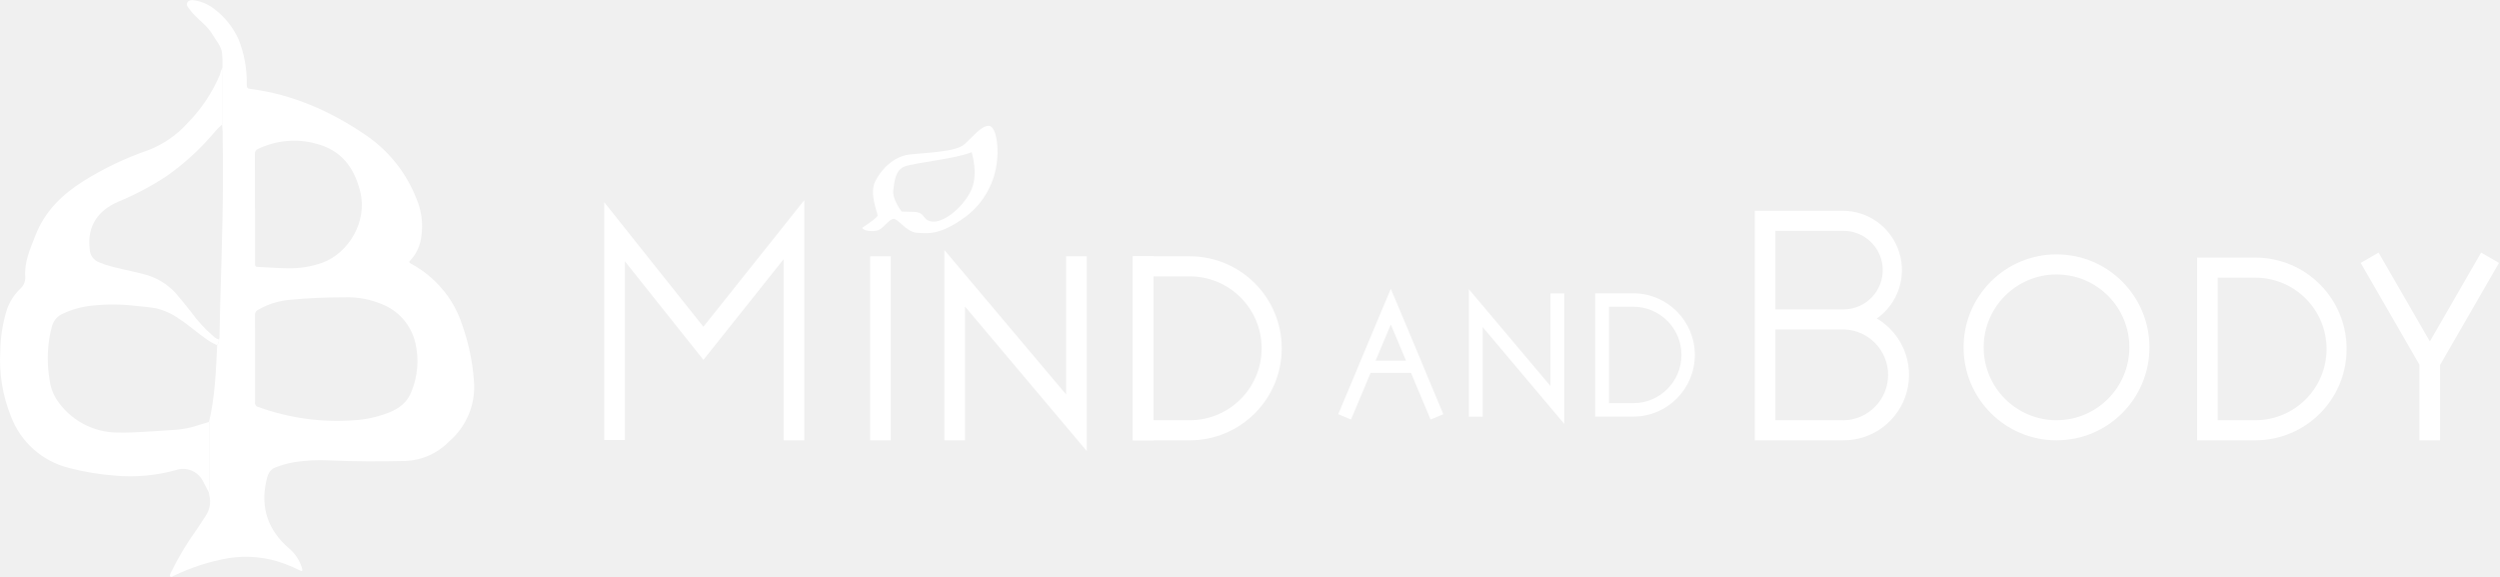
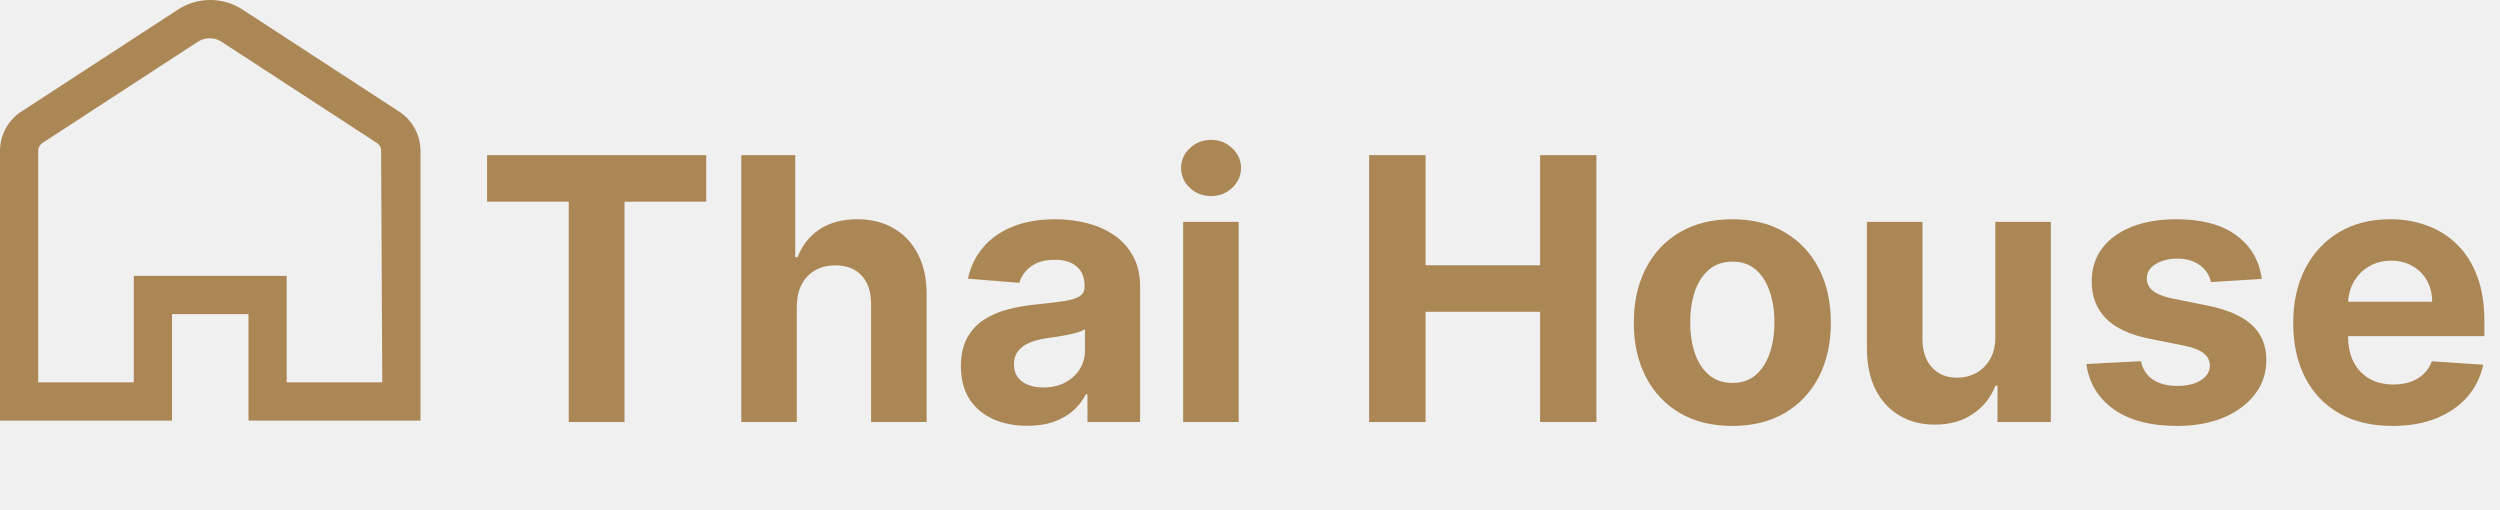
- <svg xmlns="http://www.w3.org/2000/svg" viewBox="0 0 622.23 143.59">
-   <defs fill="#000000">
-     <style>.cls-1{fill:#ffffff;}.cls-2{fill:#ffffff;}</style>
-   </defs>
-   <g id="Layer_2" data-name="Layer 2">
-     <g id="Layer_1-2" data-name="Layer 1">
-       <path class="cls-1" d="M55.41,16.75a30.69,30.69,0,0,0-.11-3.59c-.28-1.78-1.49-3.06-2.36-4.54C51.86,6.77,50.17,5.5,48.68,4a14.94,14.94,0,0,1-1.92-2.29A1,1,0,0,1,47.39.09a2.15,2.15,0,0,1,1,0A10.75,10.75,0,0,1,53.7,2.51a19.39,19.39,0,0,1,5.68,7.23,28.53,28.53,0,0,1,2.06,11.33c0,.7.15,1,.91,1.07,10.44,1.35,19.81,5.45,28.44,11.3a34.13,34.13,0,0,1,12.82,15.81,17.39,17.39,0,0,1,1.3,9.6,10.39,10.39,0,0,1-2.78,6c-.35.33-.3.51.11.72a27.14,27.14,0,0,1,9.16,8,26.38,26.38,0,0,1,3.69,7.32A52.39,52.39,0,0,1,118,94.77a17.79,17.79,0,0,1-6.17,15.09,15.93,15.93,0,0,1-10.87,4.87c-6.27.14-12.54.14-18.8-.13a43.18,43.18,0,0,0-8.88.42,23.82,23.82,0,0,0-4.67,1.3c-1.6.62-2,2-2.31,3.43-1.48,6.7.48,12.26,5.64,16.71a10.32,10.32,0,0,1,3.21,4.78,3.39,3.39,0,0,1,.11.43c.08.44,0,.56-.47.35a38.8,38.8,0,0,0-3.91-1.7,27.72,27.72,0,0,0-13.92-1.42,52.08,52.08,0,0,0-13.76,4.43c-.26.11-.56.42-.8.16s0-.6.12-.9A72.26,72.26,0,0,1,49,131.77c.75-1.09,1.44-2.22,2.18-3.31a6.37,6.37,0,0,0,.94-5.22,6.09,6.09,0,0,1-.1-.73,1.89,1.89,0,0,0,.12-.88q0-7.86,0-15.71c0-.32,0-.64-.06-1,1.47-6.26,1.7-12.65,2-19a2.16,2.16,0,0,0,.45-1.41,1.3,1.3,0,0,0,.13-.8c.07-2.87.11-5.74.19-8.6.4-13.49.86-27,.6-40.49A22.26,22.26,0,0,0,55.31,31a3.15,3.15,0,0,0,.12-.58Q55.43,23.56,55.41,16.75Zm8.1,72.48c0,3.64,0,7.29,0,10.93a1,1,0,0,0,.8,1.14,57.38,57.38,0,0,0,23.77,3.3,28.44,28.44,0,0,0,8.73-1.9c2.58-1,4.71-2.67,5.67-5.33a19.86,19.86,0,0,0,1-11.76A13.72,13.72,0,0,0,95.79,76a22.47,22.47,0,0,0-10.11-2c-4.44,0-8.88.18-13.31.6a19.06,19.06,0,0,0-8.15,2.54,1.28,1.28,0,0,0-.72,1.25C63.53,82,63.51,85.6,63.51,89.23Zm0-37.41v13.7c0,.46-.05.89.65.91,2.42.09,4.84.32,7.26.34a24.7,24.7,0,0,0,8.89-1.39C86.71,63,91.58,55.24,89.68,47.65c-1.5-6-4.74-10.33-11.06-11.91a20.6,20.6,0,0,0-14.36,1.33,1.22,1.22,0,0,0-.79,1.26C63.5,42.83,63.49,47.32,63.49,51.82Z" fill="#000000" />
-       <path class="cls-2" d="M52.08,105c0,.33.06.65.06,1q0,7.86,0,15.71a1.89,1.89,0,0,1-.12.88c-.57-1-1-2-1.56-3A5.59,5.59,0,0,0,43.78,117a42.36,42.36,0,0,1-15.2,1.37,64,64,0,0,1-11.36-1.89A20.78,20.78,0,0,1,2.7,103.56,37.42,37.42,0,0,1,.07,87.43a36.31,36.31,0,0,1,1.7-10.54,13.34,13.34,0,0,1,3.25-5A3.67,3.67,0,0,0,6.29,69C6,65.22,7.5,62,8.81,58.62c2.32-6,6.61-10.16,11.9-13.51a78.63,78.63,0,0,1,16.16-7.72,25.68,25.68,0,0,0,9.85-6.77,38.33,38.33,0,0,0,8-11.94,7.36,7.36,0,0,1,.72-1.93q0,6.81,0,13.63a3.15,3.15,0,0,1-.12.58A22.2,22.2,0,0,0,53,33.38,62.25,62.25,0,0,1,41.49,43.82a72.23,72.23,0,0,1-12.14,6.42c-4.71,2.07-7.78,5.8-7,11.91a3.54,3.54,0,0,0,2.33,3.14c.49.2,1,.4,1.46.56,3.12,1,6.35,1.52,9.51,2.36a15.92,15.92,0,0,1,8.07,4.73c1.35,1.53,2.62,3.14,3.89,4.74a34.64,34.64,0,0,0,5.39,5.89,3.35,3.35,0,0,0,1.51.93,2.16,2.16,0,0,1-.45,1.41,13.08,13.08,0,0,1-2.48-1.38c-2.35-1.59-4.45-3.54-6.85-5.08a16.71,16.71,0,0,0-5.87-2.71c-1.67-.3-3.36-.44-5-.6a47.89,47.89,0,0,0-10.77-.09,22.17,22.17,0,0,0-7.39,2A4.73,4.73,0,0,0,13,81,26.55,26.55,0,0,0,12.32,84a31.87,31.87,0,0,0,0,10.36A11.77,11.77,0,0,0,14,99.29a18.25,18.25,0,0,0,15.47,8.37c4.39.08,8.78-.37,13.16-.62a24.46,24.46,0,0,0,5.25-.76C49.28,105.87,50.68,105.4,52.08,105Z" fill="#000000" />
-       <polygon class="cls-1" points="200.26 49.81 200.26 109.6 195.12 109.6 195.12 64.5 178.43 85.45 175.14 89.57 171.86 85.45 155.59 65.04 155.59 109.51 150.44 109.51 150.44 50.33 155.59 56.79 175.14 81.33 195.12 56.26 200.26 49.81" fill="#000000" />
-       <polygon class="cls-1" points="270.6 63.79 270.6 112.27 265.46 106.17 240.28 76.3 240.28 109.6 235.14 109.6 235.14 62.23 240.28 68.32 265.46 98.19 265.46 63.79 270.6 63.79" fill="#000000" />
-       <rect class="cls-1" x="282.07" y="63.79" width="5.14" height="45.8" fill="#000000" />
-       <rect class="cls-1" x="216.66" y="63.79" width="5.14" height="45.8" fill="#000000" />
-       <path class="cls-1" d="M296.24,68.79a17.9,17.9,0,0,1,0,35.8h-9.17V68.79h9.17m0-5H282.07v45.8h14.17a22.9,22.9,0,0,0,22.9-22.9h0a22.9,22.9,0,0,0-22.9-22.9Z" fill="#000000" />
-       <polygon class="cls-1" points="386.05 96.07 369.17 76.05 365.73 71.97 365.73 103.71 369.17 103.71 369.17 81.4 386.05 101.42 389.49 105.5 389.49 73.02 386.05 73.02 386.05 96.07" fill="#000000" />
-       <path class="cls-1" d="M406.67,73h-9.49v30.69h9.49A15.35,15.35,0,0,0,422,88.36h0A15.34,15.34,0,0,0,406.67,73Zm0,27.34h-6.05v-24h6.05a12,12,0,1,1,0,24Z" fill="#000000" />
-       <polygon class="cls-1" points="617.78 62.87 605.02 84.98 592.25 62.87 587.8 65.44 602.05 90.12 602.42 90.77 602.42 109.6 607.57 109.6 607.57 90.83 607.98 90.12 622.23 65.44 617.78 62.87" fill="#000000" />
-       <path class="cls-1" d="M512.06,63.31A23.14,23.14,0,1,0,535.2,86.45,23.14,23.14,0,0,0,512.06,63.31Zm0,41.28A18.14,18.14,0,1,1,530.2,86.45,18.16,18.16,0,0,1,512.06,104.59Z" fill="#000000" />
-       <path class="cls-1" d="M467.33,79.27a14.76,14.76,0,0,0-8.54-26.81H436.92v57.13H459a16.29,16.29,0,0,0,8.32-30.32Zm-8.54-21.81A9.77,9.77,0,0,1,459.25,77H442.06V57.46Zm.22,47.13H442.06V82h16.73l.46,0a11.31,11.31,0,0,1-.24,22.61Z" fill="#000000" />
-       <path class="cls-1" d="M561.55,64.11H547.06v45.48h14.49a22.74,22.74,0,0,0,22.74-22.74h0A22.74,22.74,0,0,0,561.55,64.11Zm0,40.48H552.2V69.11h9.35a17.74,17.74,0,1,1,0,35.48Z" fill="#000000" />
-       <path class="cls-1" d="M355.06,92.77l-1.24-3-5.65-13.47L346.3,71.9l-1.88,4.44h0l-5.65,13.47-1.24,3-4.32,10.28,3.18,1.33,4.88-11.61h10.06l4.88,11.61,3.17-1.33Zm-12.55-3,3.79-9,3.79,9Z" fill="#000000" />
-       <path class="cls-1" d="M246.07,31.32c-1.93.17-3.69,2.58-5.94,4.59S230,38,226.31,38.48s-6.75,3.45-8.36,6.59.64,8,.56,8.59-3.78,3-3.78,3c0,.8,2.66,1.12,3.94.64s2.49-2.49,3.67-2.81,3.24,3.29,6,3.45,5.71.65,12-3.93a19.9,19.9,0,0,0,7.95-14.39C248.64,36.31,248,31.16,246.07,31.32ZM241.49,48c-2.41,4.34-6.83,7.47-9.4,7.15s-1.53-2.33-4.58-2.41l-3-.08s-2.41-3-2.09-5.38.56-5,2.89-5.87,12.94-1.93,16.63-3.54C241.89,37.91,243.9,43.7,241.49,48Z" fill="#000000" />
-     </g>
-   </g>
+ <svg xmlns="http://www.w3.org/2000/svg" width="545" height="111" viewBox="0 0 545 111" fill="none">
+   <path d="M86.667 24.103L52.833 2.061C50.747 0.716 48.316 0 45.833 0C43.35 0 40.92 0.716 38.833 2.061L5 24.103C3.507 24.992 2.265 26.247 1.391 27.748C0.516 29.25 0.038 30.949 0 32.686V91.686H37.5V68.478H54.167V91.686H91.667V32.686C91.629 30.949 91.15 29.25 90.276 27.748C89.401 26.247 88.159 24.992 86.667 24.103ZM83.333 83.353H62.5V60.145H29.167V83.353H8.333V32.686C8.364 32.346 8.479 32.02 8.668 31.736C8.857 31.452 9.115 31.22 9.417 31.061L43.25 9.02C43.992 8.571 44.842 8.334 45.708 8.334C46.575 8.334 47.425 8.571 48.167 9.02L82 31.061C82.302 31.22 82.559 31.452 82.749 31.736C82.938 32.02 83.053 32.346 83.083 32.686L83.333 83.353Z" fill="#AB8756" />
+   <path d="M106.177 43.96V33.818H153.961V43.96H136.148V92H123.989V43.96H106.177ZM173.705 66.773V92H161.603V33.818H173.364V56.062H173.876C174.861 53.487 176.451 51.47 178.648 50.011C180.845 48.534 183.601 47.795 186.915 47.795C189.946 47.795 192.588 48.458 194.842 49.784C197.114 51.091 198.876 52.975 200.126 55.438C201.395 57.881 202.02 60.807 202.001 64.216V92H189.898V66.375C189.917 63.686 189.236 61.593 187.853 60.097C186.489 58.6 184.576 57.852 182.114 57.852C180.467 57.852 179.008 58.203 177.739 58.903C176.489 59.604 175.504 60.627 174.785 61.972C174.084 63.297 173.724 64.898 173.705 66.773ZM223.968 92.824C221.184 92.824 218.703 92.341 216.525 91.375C214.347 90.39 212.623 88.941 211.354 87.028C210.104 85.097 209.479 82.691 209.479 79.812C209.479 77.388 209.924 75.352 210.815 73.704C211.705 72.057 212.917 70.731 214.451 69.727C215.985 68.724 217.728 67.966 219.678 67.454C221.648 66.943 223.712 66.583 225.871 66.375C228.409 66.11 230.455 65.864 232.008 65.636C233.561 65.39 234.688 65.03 235.388 64.557C236.089 64.083 236.44 63.383 236.44 62.455V62.284C236.44 60.485 235.871 59.093 234.735 58.108C233.618 57.123 232.027 56.631 229.962 56.631C227.784 56.631 226.051 57.114 224.763 58.08C223.476 59.026 222.623 60.22 222.207 61.659L211.013 60.75C211.582 58.099 212.699 55.807 214.366 53.875C216.032 51.924 218.182 50.428 220.815 49.386C223.466 48.326 226.534 47.795 230.019 47.795C232.443 47.795 234.763 48.08 236.979 48.648C239.214 49.216 241.193 50.097 242.917 51.29C244.659 52.483 246.032 54.017 247.036 55.892C248.04 57.748 248.542 59.974 248.542 62.568V92H237.065V85.949H236.724C236.023 87.312 235.085 88.515 233.911 89.557C232.737 90.579 231.326 91.385 229.678 91.972C228.031 92.54 226.127 92.824 223.968 92.824ZM227.434 84.472C229.214 84.472 230.786 84.121 232.15 83.421C233.513 82.701 234.584 81.735 235.36 80.523C236.137 79.311 236.525 77.938 236.525 76.403V71.773C236.146 72.019 235.625 72.246 234.962 72.454C234.318 72.644 233.589 72.824 232.775 72.994C231.96 73.146 231.146 73.288 230.332 73.421C229.517 73.534 228.779 73.638 228.116 73.733C226.695 73.941 225.455 74.273 224.394 74.727C223.334 75.182 222.51 75.797 221.923 76.574C221.335 77.331 221.042 78.278 221.042 79.415C221.042 81.062 221.638 82.322 222.832 83.193C224.044 84.046 225.578 84.472 227.434 84.472ZM257.931 92V48.364H270.033V92H257.931ZM264.011 42.739C262.211 42.739 260.668 42.142 259.38 40.949C258.111 39.737 257.477 38.288 257.477 36.602C257.477 34.936 258.111 33.506 259.38 32.312C260.668 31.1 262.211 30.494 264.011 30.494C265.81 30.494 267.344 31.1 268.613 32.312C269.901 33.506 270.545 34.936 270.545 36.602C270.545 38.288 269.901 39.737 268.613 40.949C267.344 42.142 265.81 42.739 264.011 42.739ZM298.471 92V33.818H310.772V57.824H335.744V33.818H348.016V92H335.744V67.966H310.772V92H298.471ZM377.647 92.852C373.234 92.852 369.418 91.915 366.198 90.04C362.997 88.146 360.526 85.513 358.783 82.142C357.041 78.752 356.17 74.822 356.17 70.352C356.17 65.845 357.041 61.905 358.783 58.534C360.526 55.144 362.997 52.511 366.198 50.636C369.418 48.742 373.234 47.795 377.647 47.795C382.06 47.795 385.867 48.742 389.067 50.636C392.287 52.511 394.768 55.144 396.511 58.534C398.253 61.905 399.124 65.845 399.124 70.352C399.124 74.822 398.253 78.752 396.511 82.142C394.768 85.513 392.287 88.146 389.067 90.04C385.867 91.915 382.06 92.852 377.647 92.852ZM377.704 83.477C379.711 83.477 381.388 82.909 382.732 81.773C384.077 80.617 385.09 79.046 385.772 77.057C386.473 75.068 386.823 72.805 386.823 70.267C386.823 67.729 386.473 65.466 385.772 63.477C385.09 61.489 384.077 59.917 382.732 58.761C381.388 57.606 379.711 57.028 377.704 57.028C375.677 57.028 373.973 57.606 372.59 58.761C371.227 59.917 370.194 61.489 369.494 63.477C368.812 65.466 368.471 67.729 368.471 70.267C368.471 72.805 368.812 75.068 369.494 77.057C370.194 79.046 371.227 80.617 372.59 81.773C373.973 82.909 375.677 83.477 377.704 83.477ZM434.977 73.421V48.364H447.079V92H435.46V84.074H435.005C434.02 86.631 432.382 88.686 430.09 90.239C427.817 91.792 425.043 92.568 421.766 92.568C418.85 92.568 416.283 91.905 414.067 90.579C411.852 89.254 410.119 87.369 408.869 84.926C407.638 82.483 407.013 79.557 406.994 76.148V48.364H419.096V73.989C419.115 76.564 419.806 78.6 421.17 80.097C422.533 81.593 424.361 82.341 426.653 82.341C428.111 82.341 429.475 82.01 430.744 81.347C432.013 80.665 433.035 79.661 433.812 78.335C434.607 77.01 434.996 75.371 434.977 73.421ZM493.066 60.807L481.987 61.489C481.797 60.542 481.39 59.689 480.765 58.932C480.14 58.155 479.316 57.54 478.293 57.085C477.29 56.612 476.087 56.375 474.685 56.375C472.81 56.375 471.229 56.773 469.941 57.568C468.653 58.345 468.009 59.386 468.009 60.693C468.009 61.735 468.426 62.615 469.259 63.335C470.093 64.055 471.522 64.633 473.549 65.068L481.447 66.659C485.689 67.53 488.852 68.932 490.935 70.864C493.019 72.796 494.06 75.333 494.06 78.477C494.06 81.337 493.218 83.847 491.532 86.006C489.865 88.165 487.574 89.85 484.657 91.062C481.759 92.256 478.416 92.852 474.629 92.852C468.852 92.852 464.25 91.65 460.822 89.244C457.413 86.82 455.415 83.525 454.827 79.358L466.731 78.733C467.091 80.494 467.962 81.839 469.344 82.767C470.727 83.676 472.498 84.131 474.657 84.131C476.778 84.131 478.483 83.724 479.771 82.909C481.077 82.076 481.74 81.006 481.759 79.699C481.74 78.6 481.276 77.701 480.367 77C479.458 76.28 478.057 75.731 476.163 75.352L468.606 73.847C464.344 72.994 461.172 71.517 459.089 69.415C457.024 67.312 455.992 64.633 455.992 61.375C455.992 58.572 456.75 56.157 458.265 54.131C459.799 52.104 461.949 50.542 464.714 49.443C467.498 48.345 470.755 47.795 474.487 47.795C479.998 47.795 484.335 48.96 487.498 51.29C490.68 53.619 492.536 56.792 493.066 60.807ZM521.567 92.852C517.079 92.852 513.215 91.943 509.977 90.125C506.757 88.288 504.276 85.693 502.533 82.341C500.791 78.97 499.92 74.983 499.92 70.381C499.92 65.892 500.791 61.953 502.533 58.562C504.276 55.172 506.728 52.53 509.891 50.636C513.073 48.742 516.804 47.795 521.085 47.795C523.963 47.795 526.643 48.26 529.124 49.188C531.624 50.097 533.802 51.47 535.658 53.307C537.533 55.144 538.992 57.455 540.033 60.239C541.075 63.004 541.596 66.242 541.596 69.954V73.278H504.749V65.778H530.204C530.204 64.036 529.825 62.492 529.067 61.148C528.31 59.803 527.259 58.752 525.914 57.994C524.588 57.218 523.045 56.83 521.283 56.83C519.446 56.83 517.817 57.256 516.397 58.108C514.996 58.941 513.897 60.068 513.102 61.489C512.306 62.89 511.899 64.453 511.88 66.176V73.307C511.88 75.466 512.278 77.331 513.073 78.903C513.888 80.475 515.033 81.688 516.511 82.54C517.988 83.392 519.74 83.818 521.766 83.818C523.111 83.818 524.342 83.629 525.46 83.25C526.577 82.871 527.533 82.303 528.329 81.546C529.124 80.788 529.73 79.86 530.147 78.761L541.34 79.5C540.772 82.189 539.607 84.538 537.846 86.546C536.103 88.534 533.85 90.087 531.085 91.204C528.338 92.303 525.166 92.852 521.567 92.852Z" fill="#AB8756" />
</svg>
